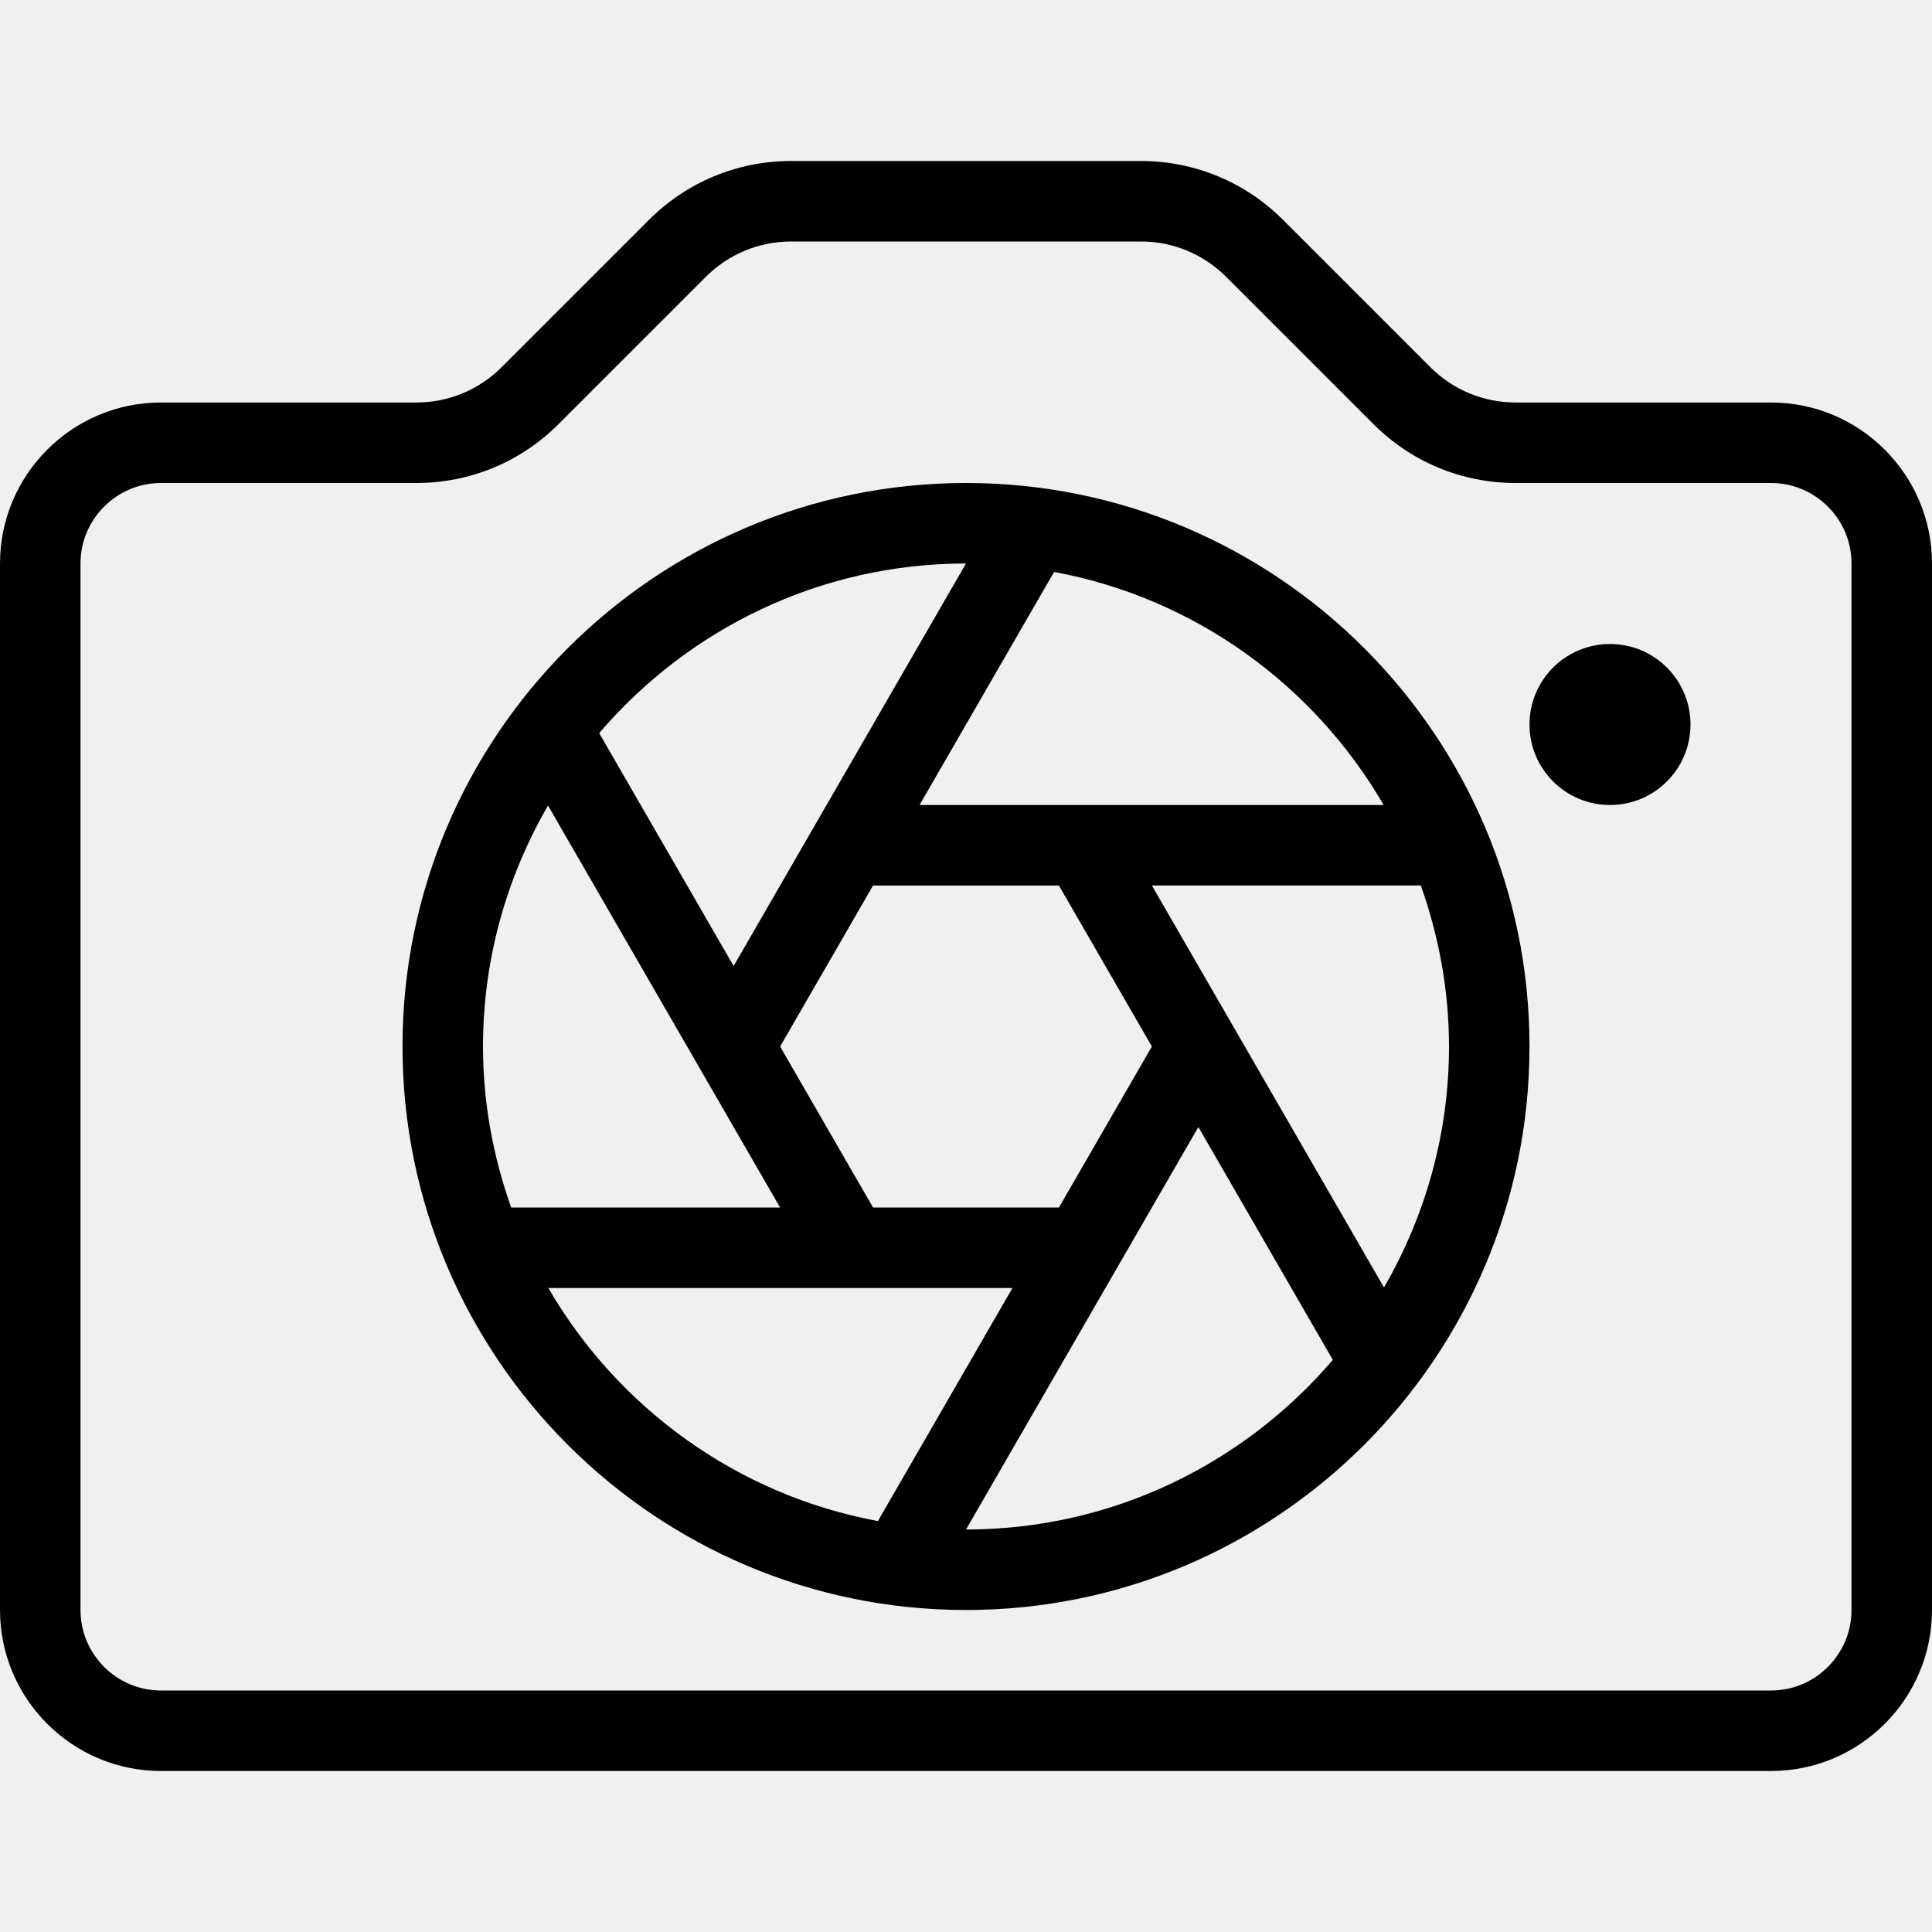
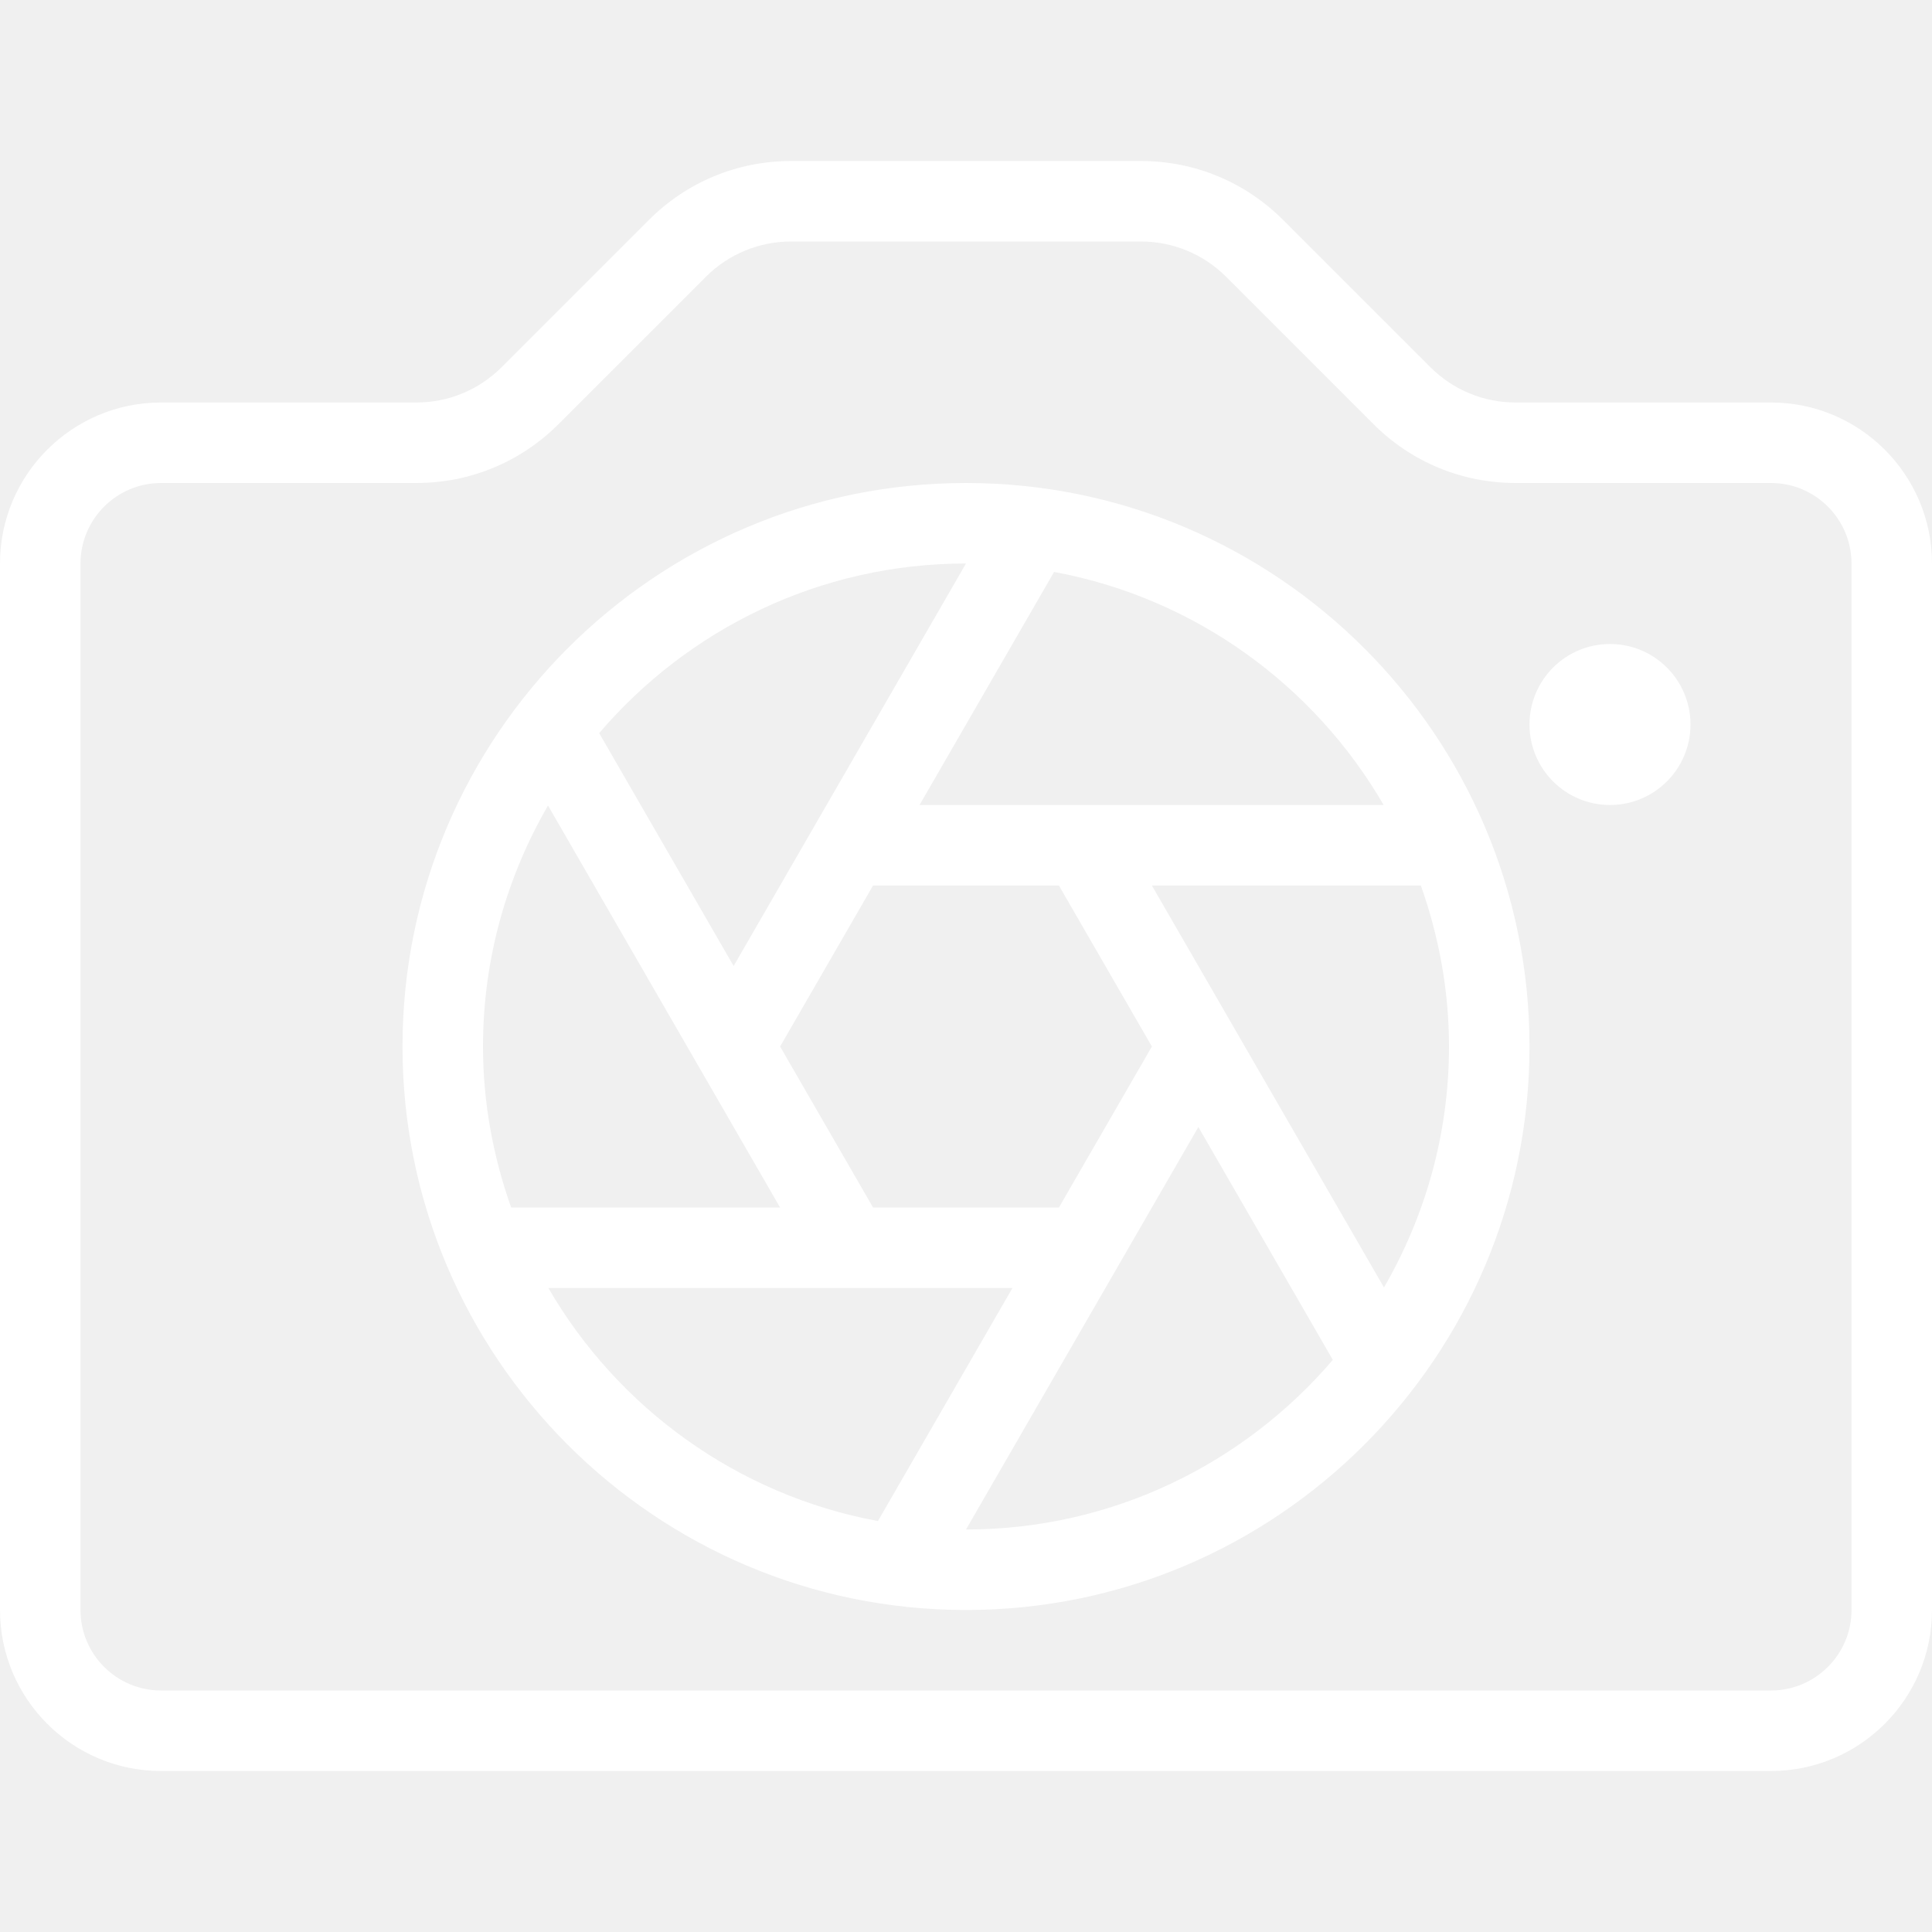
- <svg xmlns="http://www.w3.org/2000/svg" version="1.1" id="Layer_1" fill="black" height="20pt" width="20pt" x="0px" y="0px" viewBox="0 0 512 512" style="enable-background:new 0 0 512 512;" xml:space="preserve">
+ <svg xmlns="http://www.w3.org/2000/svg" version="1.1" id="Layer_1" fill="white" height="20pt" width="20pt" x="0px" y="0px" viewBox="0 0 512 512" style="enable-background:new 0 0 512 512;" xml:space="preserve">
  <g>
    <g>
      <g>
        <circle cx="426.667" cy="192" r="21.333" />
        <path d="M469.333,106.667h-67.656c-8.552,0-16.583-3.333-22.635-9.375l-39-39c-10.073-10.073-23.469-15.625-37.719-15.625     h-92.646c-14.25,0-27.646,5.552-37.719,15.625l-39,39c-6.052,6.042-14.083,9.375-22.635,9.375H42.667     C19.135,106.667,0,125.802,0,149.333v277.333c0,23.531,19.135,42.667,42.667,42.667h426.667     c23.531,0,42.667-19.135,42.667-42.667V149.333C512,125.802,492.865,106.667,469.333,106.667z M490.667,426.667     c0,11.76-9.573,21.333-21.333,21.333H42.667c-11.76,0-21.333-9.573-21.333-21.333V149.333c0-11.76,9.573-21.333,21.333-21.333     h67.656c14.25,0,27.646-5.552,37.719-15.625l39-39C193.094,67.333,201.125,64,209.677,64h92.646     c8.552,0,16.583,3.333,22.635,9.375l39,39C374.031,122.448,387.427,128,401.677,128h67.656c11.76,0,21.333,9.573,21.333,21.333     V426.667z" />
        <path d="M256,128c-82.344,0-149.333,66.99-149.333,149.333S173.656,426.667,256,426.667s149.333-66.99,149.333-149.333     S338.344,128,256,128z M255.997,149.333l-61.578,106.668l-35.631-61.719C182.281,166.823,217.109,149.333,255.997,149.333z      M231.372,234.667h49.251l24.637,42.669L280.63,320h-49.262l-24.63-42.661L231.372,234.667z M128,277.333     c0-23.267,6.337-45.038,17.23-63.858L206.73,320h-71.263C130.72,306.632,128,292.311,128,277.333z M232.656,403.099     c-37.303-6.91-68.91-30.021-87.339-61.766h122.996L232.656,403.099z M256.003,405.333l61.578-106.661l35.632,61.712     C329.719,387.842,294.892,405.332,256.003,405.333z M384,277.333c0,23.267-6.339,45.038-17.232,63.858l-61.507-106.525h71.271     C381.28,248.035,384,262.355,384,277.333z M243.688,213.333l35.658-61.766c37.303,6.91,68.909,30.021,87.337,61.766H243.688z" />
      </g>
    </g>
  </g>
  <g>
</g>
  <g>
</g>
  <g>
</g>
  <g>
</g>
  <g>
</g>
  <g>
</g>
  <g>
</g>
  <g>
</g>
  <g>
</g>
  <g>
</g>
  <g>
</g>
  <g>
</g>
  <g>
</g>
  <g>
</g>
  <g>
</g>
</svg>
